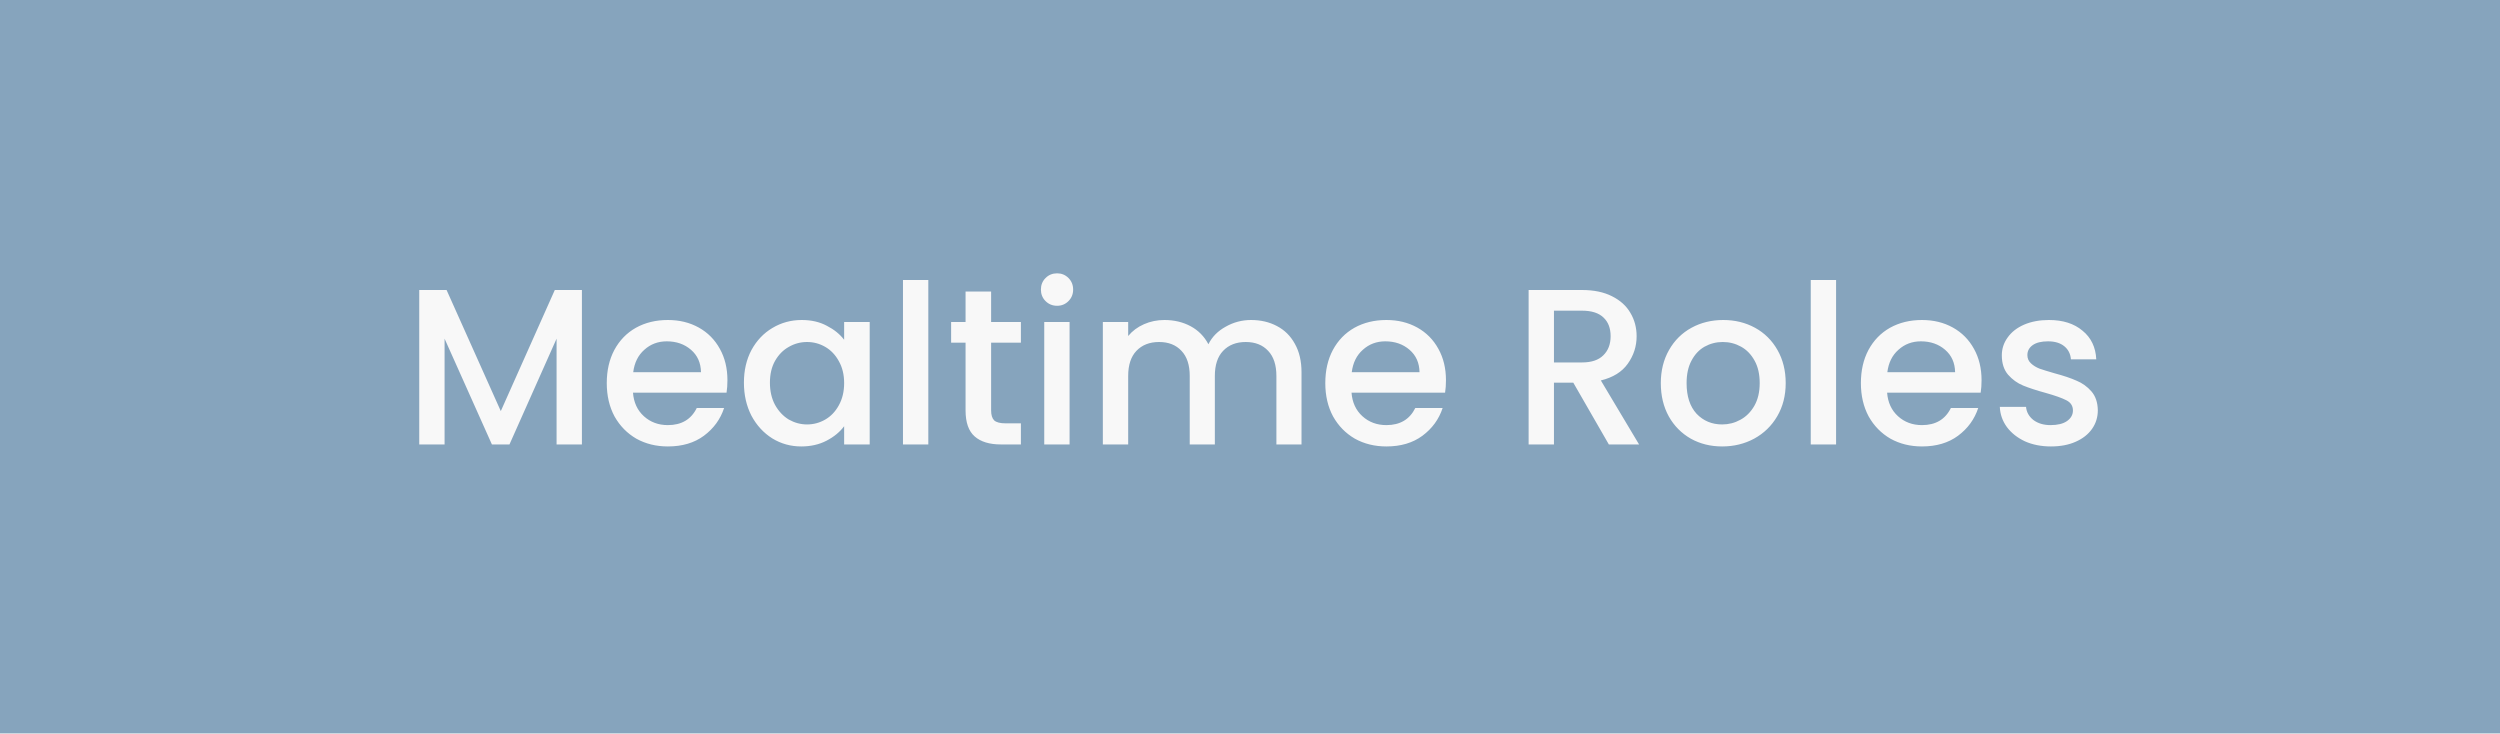
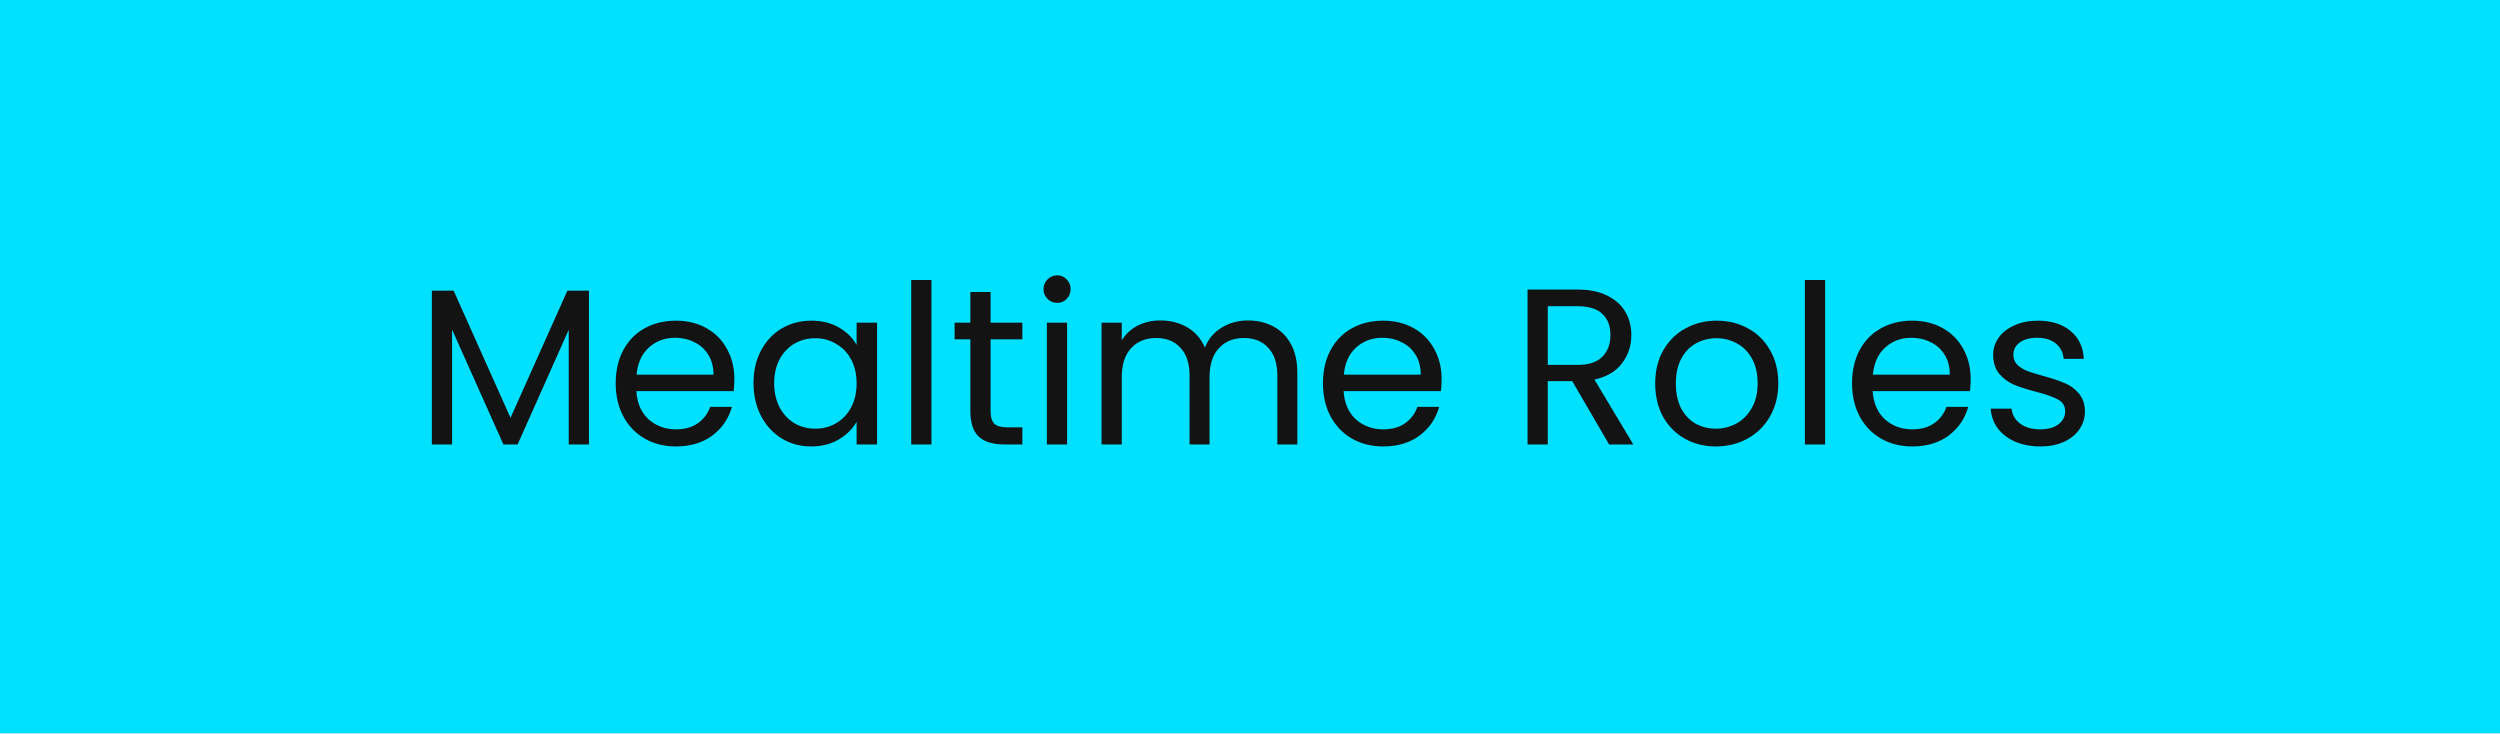
<svg xmlns="http://www.w3.org/2000/svg" width="225" height="66" viewBox="0 0 225 66" fill="none">
-   <g opacity="0.5">
-     <path d="M225 0H0V66H225V0Z" fill="#1C588A" />
-     <path d="M52.372 26.1V40H50.092V30.48L45.852 40H44.272L40.012 30.48V40H37.732V26.1H40.192L45.072 37L49.932 26.1H52.372ZM65.469 34.22C65.469 34.633 65.442 35.007 65.389 35.34H56.969C57.036 36.22 57.362 36.927 57.949 37.46C58.536 37.993 59.256 38.26 60.109 38.26C61.336 38.26 62.203 37.747 62.709 36.72H65.169C64.836 37.733 64.229 38.567 63.349 39.22C62.483 39.86 61.403 40.18 60.109 40.18C59.056 40.18 58.109 39.947 57.269 39.48C56.443 39 55.789 38.333 55.309 37.48C54.843 36.613 54.609 35.613 54.609 34.48C54.609 33.347 54.836 32.353 55.289 31.5C55.756 30.633 56.403 29.967 57.229 29.5C58.069 29.033 59.029 28.8 60.109 28.8C61.149 28.8 62.076 29.027 62.889 29.48C63.703 29.933 64.336 30.573 64.789 31.4C65.243 32.213 65.469 33.153 65.469 34.22ZM63.089 33.5C63.076 32.66 62.776 31.987 62.189 31.48C61.602 30.973 60.876 30.72 60.009 30.72C59.222 30.72 58.549 30.973 57.989 31.48C57.429 31.973 57.096 32.647 56.989 33.5H63.089ZM66.953 34.44C66.953 33.333 67.18 32.353 67.633 31.5C68.1 30.647 68.726 29.987 69.513 29.52C70.313 29.04 71.193 28.8 72.153 28.8C73.02 28.8 73.773 28.973 74.413 29.32C75.066 29.653 75.586 30.073 75.973 30.58V28.98H78.273V40H75.973V38.36C75.586 38.88 75.06 39.313 74.393 39.66C73.726 40.007 72.966 40.18 72.113 40.18C71.166 40.18 70.3 39.94 69.513 39.46C68.726 38.967 68.1 38.287 67.633 37.42C67.18 36.54 66.953 35.547 66.953 34.44ZM75.973 34.48C75.973 33.72 75.813 33.06 75.493 32.5C75.186 31.94 74.78 31.513 74.273 31.22C73.766 30.927 73.22 30.78 72.633 30.78C72.046 30.78 71.5 30.927 70.993 31.22C70.486 31.5 70.073 31.92 69.753 32.48C69.446 33.027 69.293 33.68 69.293 34.44C69.293 35.2 69.446 35.867 69.753 36.44C70.073 37.013 70.486 37.453 70.993 37.76C71.513 38.053 72.06 38.2 72.633 38.2C73.22 38.2 73.766 38.053 74.273 37.76C74.78 37.467 75.186 37.04 75.493 36.48C75.813 35.907 75.973 35.24 75.973 34.48ZM83.548 25.2V40H81.268V25.2H83.548ZM89.201 30.84V36.94C89.201 37.353 89.294 37.653 89.481 37.84C89.681 38.013 90.014 38.1 90.481 38.1H91.881V40H90.081C89.054 40 88.268 39.76 87.721 39.28C87.174 38.8 86.901 38.02 86.901 36.94V30.84H85.601V28.98H86.901V26.24H89.201V28.98H91.881V30.84H89.201ZM95.142 27.52C94.729 27.52 94.382 27.38 94.102 27.1C93.822 26.82 93.682 26.473 93.682 26.06C93.682 25.647 93.822 25.3 94.102 25.02C94.382 24.74 94.729 24.6 95.142 24.6C95.542 24.6 95.882 24.74 96.162 25.02C96.442 25.3 96.582 25.647 96.582 26.06C96.582 26.473 96.442 26.82 96.162 27.1C95.882 27.38 95.542 27.52 95.142 27.52ZM96.262 28.98V40H93.982V28.98H96.262ZM112.596 28.8C113.463 28.8 114.236 28.98 114.916 29.34C115.609 29.7 116.149 30.233 116.536 30.94C116.936 31.647 117.136 32.5 117.136 33.5V40H114.876V33.84C114.876 32.853 114.629 32.1 114.136 31.58C113.643 31.047 112.969 30.78 112.116 30.78C111.263 30.78 110.583 31.047 110.076 31.58C109.583 32.1 109.336 32.853 109.336 33.84V40H107.076V33.84C107.076 32.853 106.829 32.1 106.336 31.58C105.843 31.047 105.169 30.78 104.316 30.78C103.463 30.78 102.783 31.047 102.276 31.58C101.783 32.1 101.536 32.853 101.536 33.84V40H99.256V28.98H101.536V30.24C101.909 29.787 102.383 29.433 102.956 29.18C103.529 28.927 104.143 28.8 104.796 28.8C105.676 28.8 106.463 28.987 107.156 29.36C107.849 29.733 108.383 30.273 108.756 30.98C109.089 30.313 109.609 29.787 110.316 29.4C111.023 29 111.783 28.8 112.596 28.8ZM130.137 34.22C130.137 34.633 130.11 35.007 130.057 35.34H121.637C121.704 36.22 122.03 36.927 122.617 37.46C123.204 37.993 123.924 38.26 124.777 38.26C126.004 38.26 126.87 37.747 127.377 36.72H129.837C129.504 37.733 128.897 38.567 128.017 39.22C127.15 39.86 126.07 40.18 124.777 40.18C123.724 40.18 122.777 39.947 121.937 39.48C121.11 39 120.457 38.333 119.977 37.48C119.51 36.613 119.277 35.613 119.277 34.48C119.277 33.347 119.504 32.353 119.957 31.5C120.424 30.633 121.07 29.967 121.897 29.5C122.737 29.033 123.697 28.8 124.777 28.8C125.817 28.8 126.744 29.027 127.557 29.48C128.37 29.933 129.004 30.573 129.457 31.4C129.91 32.213 130.137 33.153 130.137 34.22ZM127.757 33.5C127.744 32.66 127.444 31.987 126.857 31.48C126.27 30.973 125.544 30.72 124.677 30.72C123.89 30.72 123.217 30.973 122.657 31.48C122.097 31.973 121.764 32.647 121.657 33.5H127.757ZM144.796 40L141.596 34.44H139.856V40H137.576V26.1H142.376C143.443 26.1 144.343 26.287 145.076 26.66C145.823 27.033 146.376 27.533 146.736 28.16C147.11 28.787 147.296 29.487 147.296 30.26C147.296 31.167 147.03 31.993 146.496 32.74C145.976 33.473 145.17 33.973 144.076 34.24L147.516 40H144.796ZM139.856 32.62H142.376C143.23 32.62 143.87 32.407 144.296 31.98C144.736 31.553 144.956 30.98 144.956 30.26C144.956 29.54 144.743 28.98 144.316 28.58C143.89 28.167 143.243 27.96 142.376 27.96H139.856V32.62ZM154.993 40.18C153.953 40.18 153.013 39.947 152.173 39.48C151.333 39 150.673 38.333 150.193 37.48C149.713 36.613 149.473 35.613 149.473 34.48C149.473 33.36 149.72 32.367 150.213 31.5C150.706 30.633 151.38 29.967 152.233 29.5C153.086 29.033 154.04 28.8 155.093 28.8C156.146 28.8 157.1 29.033 157.953 29.5C158.806 29.967 159.48 30.633 159.973 31.5C160.466 32.367 160.713 33.36 160.713 34.48C160.713 35.6 160.46 36.593 159.953 37.46C159.446 38.327 158.753 39 157.873 39.48C157.006 39.947 156.046 40.18 154.993 40.18ZM154.993 38.2C155.58 38.2 156.126 38.06 156.633 37.78C157.153 37.5 157.573 37.08 157.893 36.52C158.213 35.96 158.373 35.28 158.373 34.48C158.373 33.68 158.22 33.007 157.913 32.46C157.606 31.9 157.2 31.48 156.693 31.2C156.186 30.92 155.64 30.78 155.053 30.78C154.466 30.78 153.92 30.92 153.413 31.2C152.92 31.48 152.526 31.9 152.233 32.46C151.94 33.007 151.793 33.68 151.793 34.48C151.793 35.667 152.093 36.587 152.693 37.24C153.306 37.88 154.073 38.2 154.993 38.2ZM165.247 25.2V40H162.967V25.2H165.247ZM178.34 34.22C178.34 34.633 178.314 35.007 178.26 35.34H169.84C169.907 36.22 170.234 36.927 170.82 37.46C171.407 37.993 172.127 38.26 172.98 38.26C174.207 38.26 175.074 37.747 175.58 36.72H178.04C177.707 37.733 177.1 38.567 176.22 39.22C175.354 39.86 174.274 40.18 172.98 40.18C171.927 40.18 170.98 39.947 170.14 39.48C169.314 39 168.66 38.333 168.18 37.48C167.714 36.613 167.48 35.613 167.48 34.48C167.48 33.347 167.707 32.353 168.16 31.5C168.627 30.633 169.274 29.967 170.1 29.5C170.94 29.033 171.9 28.8 172.98 28.8C174.02 28.8 174.947 29.027 175.76 29.48C176.574 29.933 177.207 30.573 177.66 31.4C178.114 32.213 178.34 33.153 178.34 34.22ZM175.96 33.5C175.947 32.66 175.647 31.987 175.06 31.48C174.474 30.973 173.747 30.72 172.88 30.72C172.094 30.72 171.42 30.973 170.86 31.48C170.3 31.973 169.967 32.647 169.86 33.5H175.96ZM184.584 40.18C183.717 40.18 182.937 40.027 182.244 39.72C181.564 39.4 181.024 38.973 180.624 38.44C180.224 37.893 180.011 37.287 179.984 36.62H182.344C182.384 37.087 182.604 37.48 183.004 37.8C183.417 38.107 183.931 38.26 184.544 38.26C185.184 38.26 185.677 38.14 186.024 37.9C186.384 37.647 186.564 37.327 186.564 36.94C186.564 36.527 186.364 36.22 185.964 36.02C185.577 35.82 184.957 35.6 184.104 35.36C183.277 35.133 182.604 34.913 182.084 34.7C181.564 34.487 181.111 34.16 180.724 33.72C180.351 33.28 180.164 32.7 180.164 31.98C180.164 31.393 180.337 30.86 180.684 30.38C181.031 29.887 181.524 29.5 182.164 29.22C182.817 28.94 183.564 28.8 184.404 28.8C185.657 28.8 186.664 29.12 187.424 29.76C188.197 30.387 188.611 31.247 188.664 32.34H186.384C186.344 31.847 186.144 31.453 185.784 31.16C185.424 30.867 184.937 30.72 184.324 30.72C183.724 30.72 183.264 30.833 182.944 31.06C182.624 31.287 182.464 31.587 182.464 31.96C182.464 32.253 182.571 32.5 182.784 32.7C182.997 32.9 183.257 33.06 183.564 33.18C183.871 33.287 184.324 33.427 184.924 33.6C185.724 33.813 186.377 34.033 186.884 34.26C187.404 34.473 187.851 34.793 188.224 35.22C188.597 35.647 188.791 36.213 188.804 36.92C188.804 37.547 188.631 38.107 188.284 38.6C187.937 39.093 187.444 39.48 186.804 39.76C186.177 40.04 185.437 40.18 184.584 40.18Z" fill="white" />
-   </g>
+   <path d="M225 0H0V66H225V0Z" fill="#00E0FF" />
+   <path d="M53.006 26.16V40H51.186V29.68L46.586 40H45.306L40.686 29.66V40H38.866V26.16H40.826L45.946 37.6L51.066 26.16H53.006ZM66.093 34.1C66.093 34.447 66.073 34.813 66.033 35.2H57.273C57.339 36.28 57.706 37.127 58.373 37.74C59.053 38.34 59.873 38.64 60.833 38.64C61.619 38.64 62.273 38.46 62.793 38.1C63.326 37.727 63.699 37.233 63.913 36.62H65.873C65.579 37.673 64.993 38.533 64.113 39.2C63.233 39.853 62.139 40.18 60.833 40.18C59.793 40.18 58.859 39.947 58.033 39.48C57.219 39.013 56.579 38.353 56.113 37.5C55.646 36.633 55.413 35.633 55.413 34.5C55.413 33.367 55.639 32.373 56.093 31.52C56.546 30.667 57.179 30.013 57.993 29.56C58.819 29.093 59.766 28.86 60.833 28.86C61.873 28.86 62.793 29.087 63.593 29.54C64.393 29.993 65.006 30.62 65.433 31.42C65.873 32.207 66.093 33.1 66.093 34.1ZM64.213 33.72C64.213 33.027 64.059 32.433 63.753 31.94C63.446 31.433 63.026 31.053 62.493 30.8C61.973 30.533 61.393 30.4 60.753 30.4C59.833 30.4 59.046 30.693 58.393 31.28C57.753 31.867 57.386 32.68 57.293 33.72H64.213ZM67.815 34.48C67.815 33.36 68.042 32.38 68.495 31.54C68.948 30.687 69.568 30.027 70.355 29.56C71.155 29.093 72.042 28.86 73.015 28.86C73.975 28.86 74.808 29.067 75.515 29.48C76.222 29.893 76.748 30.413 77.095 31.04V29.04H78.935V40H77.095V37.96C76.735 38.6 76.195 39.133 75.475 39.56C74.768 39.973 73.942 40.18 72.995 40.18C72.022 40.18 71.142 39.94 70.355 39.46C69.568 38.98 68.948 38.307 68.495 37.44C68.042 36.573 67.815 35.587 67.815 34.48ZM77.095 34.5C77.095 33.673 76.928 32.953 76.595 32.34C76.262 31.727 75.808 31.26 75.235 30.94C74.675 30.607 74.055 30.44 73.375 30.44C72.695 30.44 72.075 30.6 71.515 30.92C70.955 31.24 70.508 31.707 70.175 32.32C69.842 32.933 69.675 33.653 69.675 34.48C69.675 35.32 69.842 36.053 70.175 36.68C70.508 37.293 70.955 37.767 71.515 38.1C72.075 38.42 72.695 38.58 73.375 38.58C74.055 38.58 74.675 38.42 75.235 38.1C75.808 37.767 76.262 37.293 76.595 36.68C76.928 36.053 77.095 35.327 77.095 34.5ZM83.831 25.2V40H82.011V25.2H83.831ZM89.153 30.54V37C89.153 37.533 89.266 37.913 89.493 38.14C89.719 38.353 90.113 38.46 90.673 38.46H92.013V40H90.373C89.359 40 88.599 39.767 88.093 39.3C87.586 38.833 87.333 38.067 87.333 37V30.54H85.913V29.04H87.333V26.28H89.153V29.04H92.013V30.54H89.153ZM95.158 27.26C94.811 27.26 94.518 27.14 94.278 26.9C94.038 26.66 93.918 26.367 93.918 26.02C93.918 25.673 94.038 25.38 94.278 25.14C94.518 24.9 94.811 24.78 95.158 24.78C95.491 24.78 95.771 24.9 95.998 25.14C96.238 25.38 96.358 25.673 96.358 26.02C96.358 26.367 96.238 26.66 95.998 26.9C95.771 27.14 95.491 27.26 95.158 27.26ZM96.038 29.04V40H94.218V29.04H96.038ZM112.32 28.84C113.173 28.84 113.933 29.02 114.6 29.38C115.266 29.727 115.793 30.253 116.18 30.96C116.566 31.667 116.76 32.527 116.76 33.54V40H114.96V33.8C114.96 32.707 114.686 31.873 114.14 31.3C113.606 30.713 112.88 30.42 111.96 30.42C111.013 30.42 110.26 30.727 109.7 31.34C109.14 31.94 108.86 32.813 108.86 33.96V40H107.06V33.8C107.06 32.707 106.786 31.873 106.24 31.3C105.706 30.713 104.98 30.42 104.06 30.42C103.113 30.42 102.36 30.727 101.8 31.34C101.24 31.94 100.96 32.813 100.96 33.96V40H99.14V29.04H100.96V30.62C101.32 30.047 101.8 29.607 102.4 29.3C103.013 28.993 103.686 28.84 104.42 28.84C105.34 28.84 106.153 29.047 106.86 29.46C107.566 29.873 108.093 30.48 108.44 31.28C108.746 30.507 109.253 29.907 109.96 29.48C110.666 29.053 111.453 28.84 112.32 28.84ZM129.745 34.1C129.745 34.447 129.725 34.813 129.685 35.2H120.925C120.992 36.28 121.358 37.127 122.025 37.74C122.705 38.34 123.525 38.64 124.485 38.64C125.272 38.64 125.925 38.46 126.445 38.1C126.978 37.727 127.352 37.233 127.565 36.62H129.525C129.232 37.673 128.645 38.533 127.765 39.2C126.885 39.853 125.792 40.18 124.485 40.18C123.445 40.18 122.512 39.947 121.685 39.48C120.872 39.013 120.232 38.353 119.765 37.5C119.298 36.633 119.065 35.633 119.065 34.5C119.065 33.367 119.292 32.373 119.745 31.52C120.198 30.667 120.832 30.013 121.645 29.56C122.472 29.093 123.418 28.86 124.485 28.86C125.525 28.86 126.445 29.087 127.245 29.54C128.045 29.993 128.658 30.62 129.085 31.42C129.525 32.207 129.745 33.1 129.745 34.1ZM127.865 33.72C127.865 33.027 127.712 32.433 127.405 31.94C127.098 31.433 126.678 31.053 126.145 30.8C125.625 30.533 125.045 30.4 124.405 30.4C123.485 30.4 122.698 30.693 122.045 31.28C121.405 31.867 121.038 32.68 120.945 33.72H127.865ZM144.819 40L141.499 34.3H139.299V40H137.479V26.06H141.979C143.033 26.06 143.919 26.24 144.639 26.6C145.373 26.96 145.919 27.447 146.279 28.06C146.639 28.673 146.819 29.373 146.819 30.16C146.819 31.12 146.539 31.967 145.979 32.7C145.433 33.433 144.606 33.92 143.499 34.16L146.999 40H144.819ZM139.299 32.84H141.979C142.966 32.84 143.706 32.6 144.199 32.12C144.693 31.627 144.939 30.973 144.939 30.16C144.939 29.333 144.693 28.693 144.199 28.24C143.719 27.787 142.979 27.56 141.979 27.56H139.299V32.84ZM154.427 40.18C153.401 40.18 152.467 39.947 151.627 39.48C150.801 39.013 150.147 38.353 149.667 37.5C149.201 36.633 148.967 35.633 148.967 34.5C148.967 33.38 149.207 32.393 149.687 31.54C150.181 30.673 150.847 30.013 151.687 29.56C152.527 29.093 153.467 28.86 154.507 28.86C155.547 28.86 156.487 29.093 157.327 29.56C158.167 30.013 158.827 30.667 159.307 31.52C159.801 32.373 160.047 33.367 160.047 34.5C160.047 35.633 159.794 36.633 159.287 37.5C158.794 38.353 158.121 39.013 157.267 39.48C156.414 39.947 155.467 40.18 154.427 40.18ZM154.427 38.58C155.081 38.58 155.694 38.427 156.267 38.12C156.841 37.813 157.301 37.353 157.647 36.74C158.007 36.127 158.187 35.38 158.187 34.5C158.187 33.62 158.014 32.873 157.667 32.26C157.321 31.647 156.867 31.193 156.307 30.9C155.747 30.593 155.141 30.44 154.487 30.44C153.821 30.44 153.207 30.593 152.647 30.9C152.101 31.193 151.661 31.647 151.327 32.26C150.994 32.873 150.827 33.62 150.827 34.5C150.827 35.393 150.987 36.147 151.307 36.76C151.641 37.373 152.081 37.833 152.627 38.14C153.174 38.433 153.774 38.58 154.427 38.58ZM164.26 25.2V40H162.44V25.2H164.26ZM177.362 34.1C177.362 34.447 177.342 34.813 177.302 35.2H168.542C168.609 36.28 168.976 37.127 169.642 37.74C170.322 38.34 171.142 38.64 172.102 38.64C172.889 38.64 173.542 38.46 174.062 38.1C174.596 37.727 174.969 37.233 175.182 36.62H177.142C176.849 37.673 176.262 38.533 175.382 39.2C174.502 39.853 173.409 40.18 172.102 40.18C171.062 40.18 170.129 39.947 169.302 39.48C168.489 39.013 167.849 38.353 167.382 37.5C166.916 36.633 166.682 35.633 166.682 34.5C166.682 33.367 166.909 32.373 167.362 31.52C167.816 30.667 168.449 30.013 169.262 29.56C170.089 29.093 171.036 28.86 172.102 28.86C173.142 28.86 174.062 29.087 174.862 29.54C175.662 29.993 176.276 30.62 176.702 31.42C177.142 32.207 177.362 33.1 177.362 34.1ZM175.482 33.72C175.482 33.027 175.329 32.433 175.022 31.94C174.716 31.433 174.296 31.053 173.762 30.8C173.242 30.533 172.662 30.4 172.022 30.4C171.102 30.4 170.316 30.693 169.662 31.28C169.022 31.867 168.656 32.68 168.562 33.72H175.482ZM183.645 40.18C182.805 40.18 182.051 40.04 181.385 39.76C180.718 39.467 180.191 39.067 179.805 38.56C179.418 38.04 179.205 37.447 179.165 36.78H181.045C181.098 37.327 181.351 37.773 181.805 38.12C182.271 38.467 182.878 38.64 183.625 38.64C184.318 38.64 184.865 38.487 185.265 38.18C185.665 37.873 185.865 37.487 185.865 37.02C185.865 36.54 185.651 36.187 185.225 35.96C184.798 35.72 184.138 35.487 183.245 35.26C182.431 35.047 181.765 34.833 181.245 34.62C180.738 34.393 180.298 34.067 179.925 33.64C179.565 33.2 179.385 32.627 179.385 31.92C179.385 31.36 179.551 30.847 179.885 30.38C180.218 29.913 180.691 29.547 181.305 29.28C181.918 29 182.618 28.86 183.405 28.86C184.618 28.86 185.598 29.167 186.345 29.78C187.091 30.393 187.491 31.233 187.545 32.3H185.725C185.685 31.727 185.451 31.267 185.025 30.92C184.611 30.573 184.051 30.4 183.345 30.4C182.691 30.4 182.171 30.54 181.785 30.82C181.398 31.1 181.205 31.467 181.205 31.92C181.205 32.28 181.318 32.58 181.545 32.82C181.785 33.047 182.078 33.233 182.425 33.38C182.785 33.513 183.278 33.667 183.905 33.84C184.691 34.053 185.331 34.267 185.825 34.48C186.318 34.68 186.738 34.987 187.085 35.4C187.445 35.813 187.631 36.353 187.645 37.02C187.645 37.62 187.478 38.16 187.145 38.64C186.811 39.12 186.338 39.5 185.725 39.78C185.125 40.047 184.431 40.18 183.645 40.18Z" fill="#131313" />
</svg>
